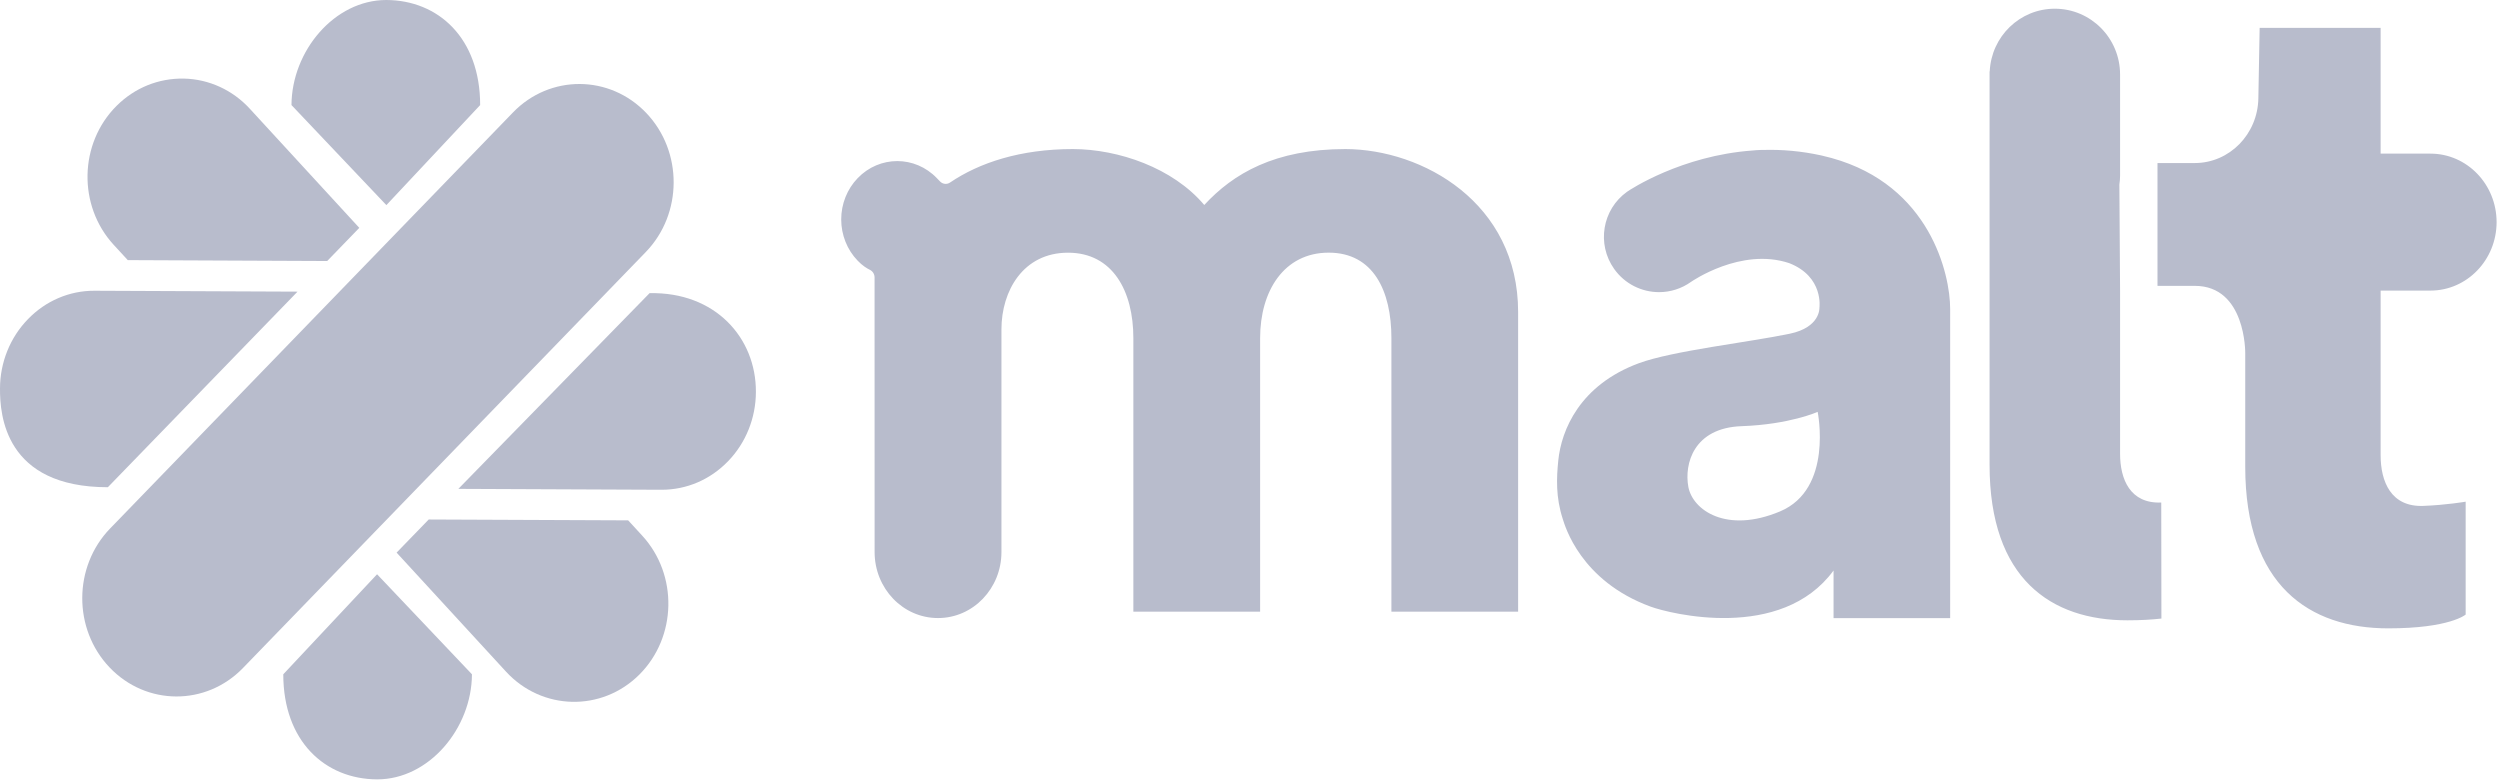
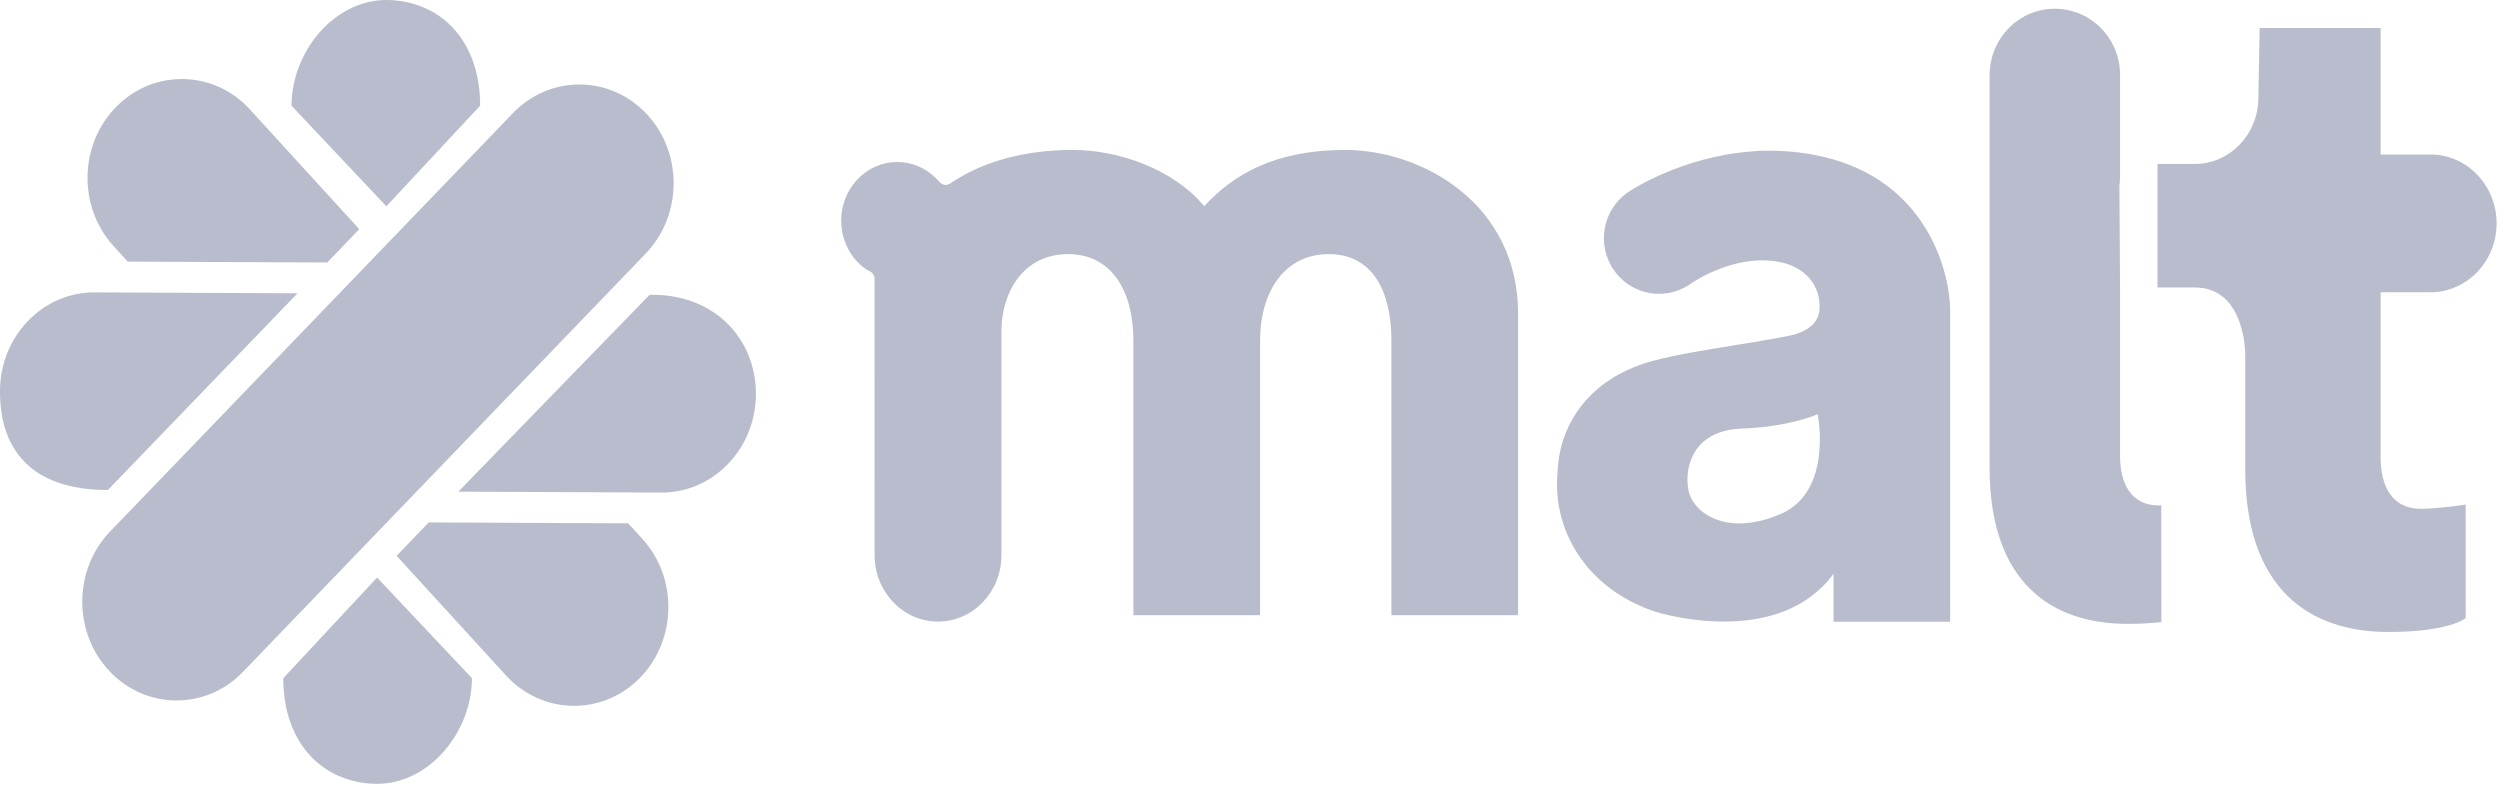
- <svg xmlns="http://www.w3.org/2000/svg" width="64px" height="20px" viewBox="0 0 64 20" version="1.1">
+ <svg xmlns="http://www.w3.org/2000/svg" width="70px" height="22px" viewBox="0 0 70 22" version="1.1">
  <g id="Page-1" stroke="none" stroke-width="1" fill="none" fill-rule="evenodd">
    <g id="Malt" fill="#B8BCCC">
-       <path d="M7.252,17.262 C7.252,18.977 8.323,19.947 9.655,19.952 C9.658,19.952 9.651,19.952 9.655,19.952 C10.982,19.953 12.076,18.646 12.082,17.262 L9.653,14.701 L7.252,17.262 Z" id="Path" />
-       <path d="M6.399,2.788 C5.957,2.304 5.348,2.025 4.707,2.012 C4.058,2 3.45,2.246 2.984,2.71 C2.022,3.67 1.989,5.265 2.91,6.267 L3.271,6.659 L8.376,6.682 L9.198,5.833 L6.399,2.788 Z M16.441,13.713 L16.081,13.321 L10.975,13.299 L10.153,14.147 L12.953,17.193 C13.873,18.194 15.406,18.229 16.367,17.27 C17.328,16.311 17.362,14.715 16.441,13.713 Z" id="Shape" fill-rule="nonzero" />
-       <path d="M16.629,7.505 L11.734,12.515 L16.926,12.538 L16.936,12.538 C17.578,12.538 18.181,12.28 18.637,11.809 C19.093,11.34 19.35,10.7 19.351,10.033 C19.357,8.646 18.307,7.469 16.629,7.505 L16.629,7.505 Z M2.425,7.443 L2.414,7.443 C1.777,7.441 1.166,7.703 0.715,8.171 C0.258,8.64 0.001,9.28 -1.33099369e-16,9.947 C-0.003,10.619 0.121,12.473 2.761,12.473 L7.617,7.466 L2.425,7.443 Z" id="Shape" fill-rule="nonzero" />
-       <path d="M16.546,2.894 C15.609,1.909 14.077,1.901 13.132,2.879 L2.819,13.529 C1.874,14.506 1.867,16.101 2.805,17.086 C3.742,18.071 5.274,18.079 6.22,17.101 L16.532,6.452 C17.478,5.475 17.484,3.879 16.546,2.894" id="Path" />
-       <path d="M63.913,5.686 C63.912,4.718 63.154,3.933 62.22,3.933 L60.944,3.933 L60.944,0.713 L57.847,0.713 L57.814,2.517 C57.798,3.437 57.074,4.174 56.185,4.174 L55.232,4.174 L55.232,7.318 L56.187,7.318 C57.497,7.318 57.478,9.035 57.478,9.035 L57.478,11.947 C57.478,14.992 59.12,16.086 61.139,16.086 C62.717,16.086 63.121,15.733 63.121,15.733 L63.121,12.843 C63.121,12.843 62.632,12.928 62.038,12.951 C61.21,12.983 60.944,12.331 60.944,11.653 L60.944,7.44 L62.22,7.439 C63.154,7.439 63.912,6.654 63.913,5.686 Z M54.274,11.617 L54.274,7.449 L54.256,4.725 C54.267,4.65 54.274,4.574 54.274,4.496 L54.274,1.908 C54.274,0.977 53.526,0.223 52.603,0.223 C51.707,0.223 50.978,0.934 50.937,1.828 L50.933,1.828 L50.933,11.9 C50.933,14.827 52.515,15.88 54.462,15.88 C54.807,15.88 55.094,15.862 55.332,15.835 L55.328,12.865 C54.531,12.896 54.274,12.27 54.274,11.617 Z M49.924,15.825 L46.939,15.825 L46.939,14.605 C45.598,16.433 42.743,15.708 42.259,15.531 C40.452,14.87 40.061,13.45 40.008,13.29 C39.824,12.725 39.847,12.233 39.892,11.789 C39.97,11.008 40.444,9.856 41.956,9.298 C42.82,8.979 44.786,8.76 45.819,8.543 C46.604,8.379 46.577,7.883 46.577,7.883 C46.577,7.883 46.697,7.085 45.803,6.736 C44.571,6.325 43.302,7.208 43.289,7.217 C43.049,7.388 42.764,7.479 42.473,7.479 C42.031,7.479 41.597,7.272 41.322,6.884 C40.87,6.247 41.018,5.362 41.653,4.909 C41.728,4.855 43.047,3.984 44.864,3.853 C44.931,3.846 45,3.841 45.074,3.839 C45.091,3.839 45.107,3.84 45.125,3.839 C45.625,3.823 46.125,3.87 46.615,3.977 L46.637,3.982 C46.72,4.001 46.801,4.021 46.88,4.043 L46.889,4.045 L46.894,4.047 C49.406,4.745 49.924,7.015 49.924,7.907 L49.924,15.825 L49.924,15.825 Z M45.567,13.093 C46.938,12.52 46.532,10.544 46.532,10.544 C46.532,10.544 45.814,10.867 44.585,10.91 C43.356,10.953 43.112,11.876 43.222,12.466 C43.333,13.057 44.195,13.667 45.567,13.093 Z M38.864,7.989 C38.864,5.191 36.42,3.822 34.444,3.816 C32.636,3.816 31.569,4.445 30.829,5.248 C30.025,4.293 28.627,3.819 27.468,3.816 C26.122,3.816 25.072,4.164 24.321,4.673 C24.24,4.728 24.133,4.716 24.064,4.644 L23.984,4.561 C23.424,3.978 22.516,3.978 21.956,4.561 C21.686,4.841 21.535,5.221 21.535,5.617 C21.535,6.013 21.686,6.394 21.956,6.673 C22.075,6.798 22.189,6.869 22.27,6.908 C22.343,6.944 22.389,7.02 22.389,7.103 L22.389,8.458 L22.39,14.132 C22.39,15.066 23.116,15.822 24.011,15.822 L24.015,15.822 C24.911,15.822 25.637,15.065 25.637,14.132 L25.637,8.431 C25.637,7.446 26.194,6.469 27.341,6.469 C28.487,6.469 29.014,7.453 29.014,8.655 L29.014,15.659 L32.259,15.659 L32.259,8.655 C32.259,7.452 32.869,6.468 34.015,6.468 C35.161,6.468 35.62,7.452 35.62,8.655 L35.62,15.659 L38.864,15.659 L38.864,7.989 Z" id="Shape" fill-rule="nonzero" />
-       <path d="M12.292,2.69 C12.292,0.975 11.221,0.005 9.889,0 C9.886,0 9.893,0 9.889,0 C8.562,-2.71050543e-20 7.468,1.306 7.462,2.69 L9.891,5.251 L12.292,2.69 Z" id="Path" />
+       <path d="M7.932,18.989 C7.932,20.875 9.103,21.942 10.56,21.947 C10.564,21.947 10.556,21.947 10.56,21.947 C12.011,21.948 13.208,20.51 13.214,18.989 L10.558,16.171 L7.932,18.989 Z" id="Path" />
+       <path d="M6.999,3.066 C6.515,2.535 5.849,2.228 5.148,2.214 C4.438,2.2 3.774,2.47 3.264,2.981 C2.212,4.037 2.176,5.791 3.183,6.894 L3.577,7.325 L9.162,7.35 L10.06,6.417 L6.999,3.066 Z M17.983,15.085 L17.588,14.653 L12.004,14.628 L11.105,15.562 L14.167,18.912 C15.174,20.013 16.85,20.052 17.901,18.997 C18.953,17.942 18.99,16.187 17.983,15.085 Z" id="Shape" fill-rule="nonzero" />
+       <path d="M18.188,8.255 L12.834,13.766 L18.513,13.792 L18.524,13.792 C19.225,13.792 19.886,13.508 20.384,12.99 C20.883,12.474 21.164,11.771 21.165,11.036 C21.171,9.511 20.024,8.216 18.188,8.255 L18.188,8.255 Z M2.653,8.187 L2.64,8.187 C1.944,8.185 1.275,8.473 0.782,8.989 C0.283,9.504 0.001,10.207 -1.4557447e-16,10.942 C-0.003,11.681 0.133,13.72 3.02,13.72 L8.331,8.212 L2.653,8.187 Z" id="Shape" fill-rule="nonzero" />
+       <path d="M18.098,3.183 C17.072,2.1 15.397,2.092 14.363,3.167 L3.084,14.881 C2.05,15.956 2.042,17.711 3.068,18.795 C4.093,19.879 5.769,19.887 6.803,18.812 L18.082,7.097 C19.116,6.022 19.123,4.267 18.098,3.183" id="Path" />
+       <path d="M69.905,6.255 C69.904,5.19 69.075,4.326 68.053,4.326 L66.657,4.326 L66.657,0.784 L63.27,0.784 L63.234,2.769 C63.216,3.781 62.424,4.591 61.452,4.591 L60.41,4.591 L60.41,8.049 L61.455,8.049 C62.887,8.049 62.867,9.939 62.867,9.939 L62.867,13.141 C62.867,16.491 64.662,17.695 66.871,17.695 C68.597,17.695 69.039,17.307 69.039,17.307 L69.039,14.128 C69.039,14.128 68.504,14.22 67.854,14.246 C66.949,14.281 66.657,13.565 66.657,12.818 L66.657,8.184 L68.053,8.183 C69.075,8.183 69.904,7.319 69.905,6.255 Z M59.362,12.779 L59.362,8.194 L59.343,5.198 C59.354,5.115 59.362,5.031 59.362,4.945 L59.362,2.099 C59.362,1.075 58.544,0.245 57.535,0.245 C56.555,0.245 55.758,1.028 55.712,2.011 L55.708,2.011 L55.708,13.09 C55.708,16.31 57.439,17.468 59.568,17.468 C59.945,17.468 60.259,17.448 60.519,17.418 L60.515,14.151 C59.643,14.186 59.362,13.496 59.362,12.779 Z M54.605,17.408 L51.339,17.408 L51.339,16.065 C49.872,18.076 46.75,17.279 46.22,17.084 C44.244,16.357 43.817,14.795 43.759,14.619 C43.557,13.998 43.582,13.456 43.632,12.968 C43.717,12.109 44.236,10.842 45.889,10.227 C46.835,9.877 48.984,9.636 50.115,9.397 C50.973,9.217 50.943,8.672 50.943,8.672 C50.943,8.672 51.075,7.793 50.097,7.409 C48.749,6.958 47.362,7.928 47.348,7.939 C47.085,8.127 46.773,8.227 46.455,8.227 C45.972,8.227 45.497,8 45.195,7.573 C44.701,6.871 44.864,5.899 45.558,5.399 C45.64,5.341 47.082,4.382 49.07,4.238 C49.143,4.23 49.219,4.225 49.3,4.223 C49.319,4.223 49.336,4.224 49.355,4.223 C49.902,4.206 50.449,4.257 50.985,4.375 L51.009,4.381 C51.1,4.401 51.188,4.423 51.275,4.447 L51.285,4.45 L51.29,4.452 C54.037,5.22 54.604,7.717 54.604,8.697 L54.604,17.408 L54.605,17.408 Z M49.838,14.402 C51.338,13.772 50.895,11.599 50.895,11.599 C50.895,11.599 50.109,11.953 48.765,12.001 C47.421,12.048 47.154,13.064 47.274,13.713 C47.395,14.363 48.338,15.034 49.838,14.402 Z M42.507,8.788 C42.507,5.71 39.834,4.204 37.673,4.198 C35.695,4.198 34.529,4.889 33.719,5.773 C32.84,4.722 31.31,4.201 30.043,4.198 C28.571,4.198 27.423,4.58 26.601,5.14 C26.513,5.2 26.395,5.187 26.32,5.109 L26.233,5.017 C25.62,4.375 24.627,4.375 24.014,5.017 C23.719,5.325 23.553,5.743 23.553,6.179 C23.553,6.615 23.719,7.033 24.014,7.341 C24.145,7.477 24.269,7.556 24.358,7.599 C24.437,7.638 24.488,7.722 24.488,7.813 L24.488,9.304 L24.489,15.545 C24.489,16.572 25.283,17.404 26.262,17.404 L26.266,17.404 C27.246,17.404 28.04,16.572 28.04,15.545 L28.04,9.274 C28.04,8.191 28.65,7.115 29.904,7.115 C31.158,7.115 31.735,8.198 31.735,9.521 L31.735,17.225 L35.283,17.225 L35.283,9.521 C35.283,8.198 35.951,7.115 37.204,7.115 C38.458,7.115 38.959,8.198 38.959,9.521 L38.959,17.225 L42.507,17.225 L42.507,8.788 Z" id="Shape" fill-rule="nonzero" />
+       <path d="M13.444,2.959 C13.444,1.073 12.273,0.006 10.816,0 C10.813,0 10.82,0 10.816,0 C9.365,0 8.168,1.437 8.162,2.959 L10.818,5.776 L13.444,2.959 Z" id="Path" />
    </g>
  </g>
</svg>
